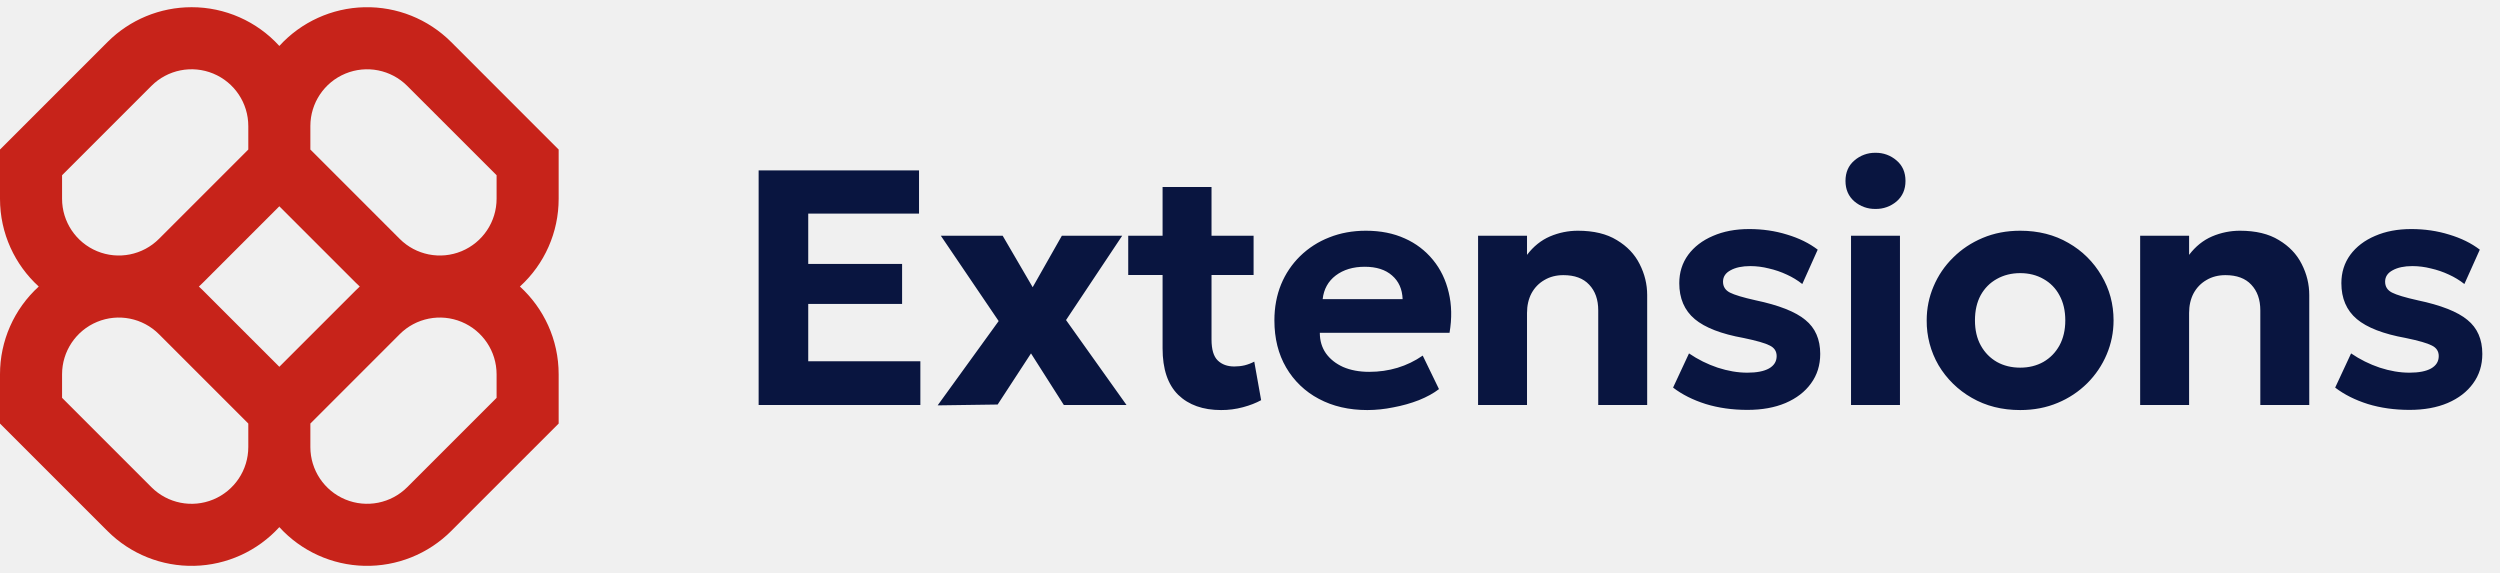
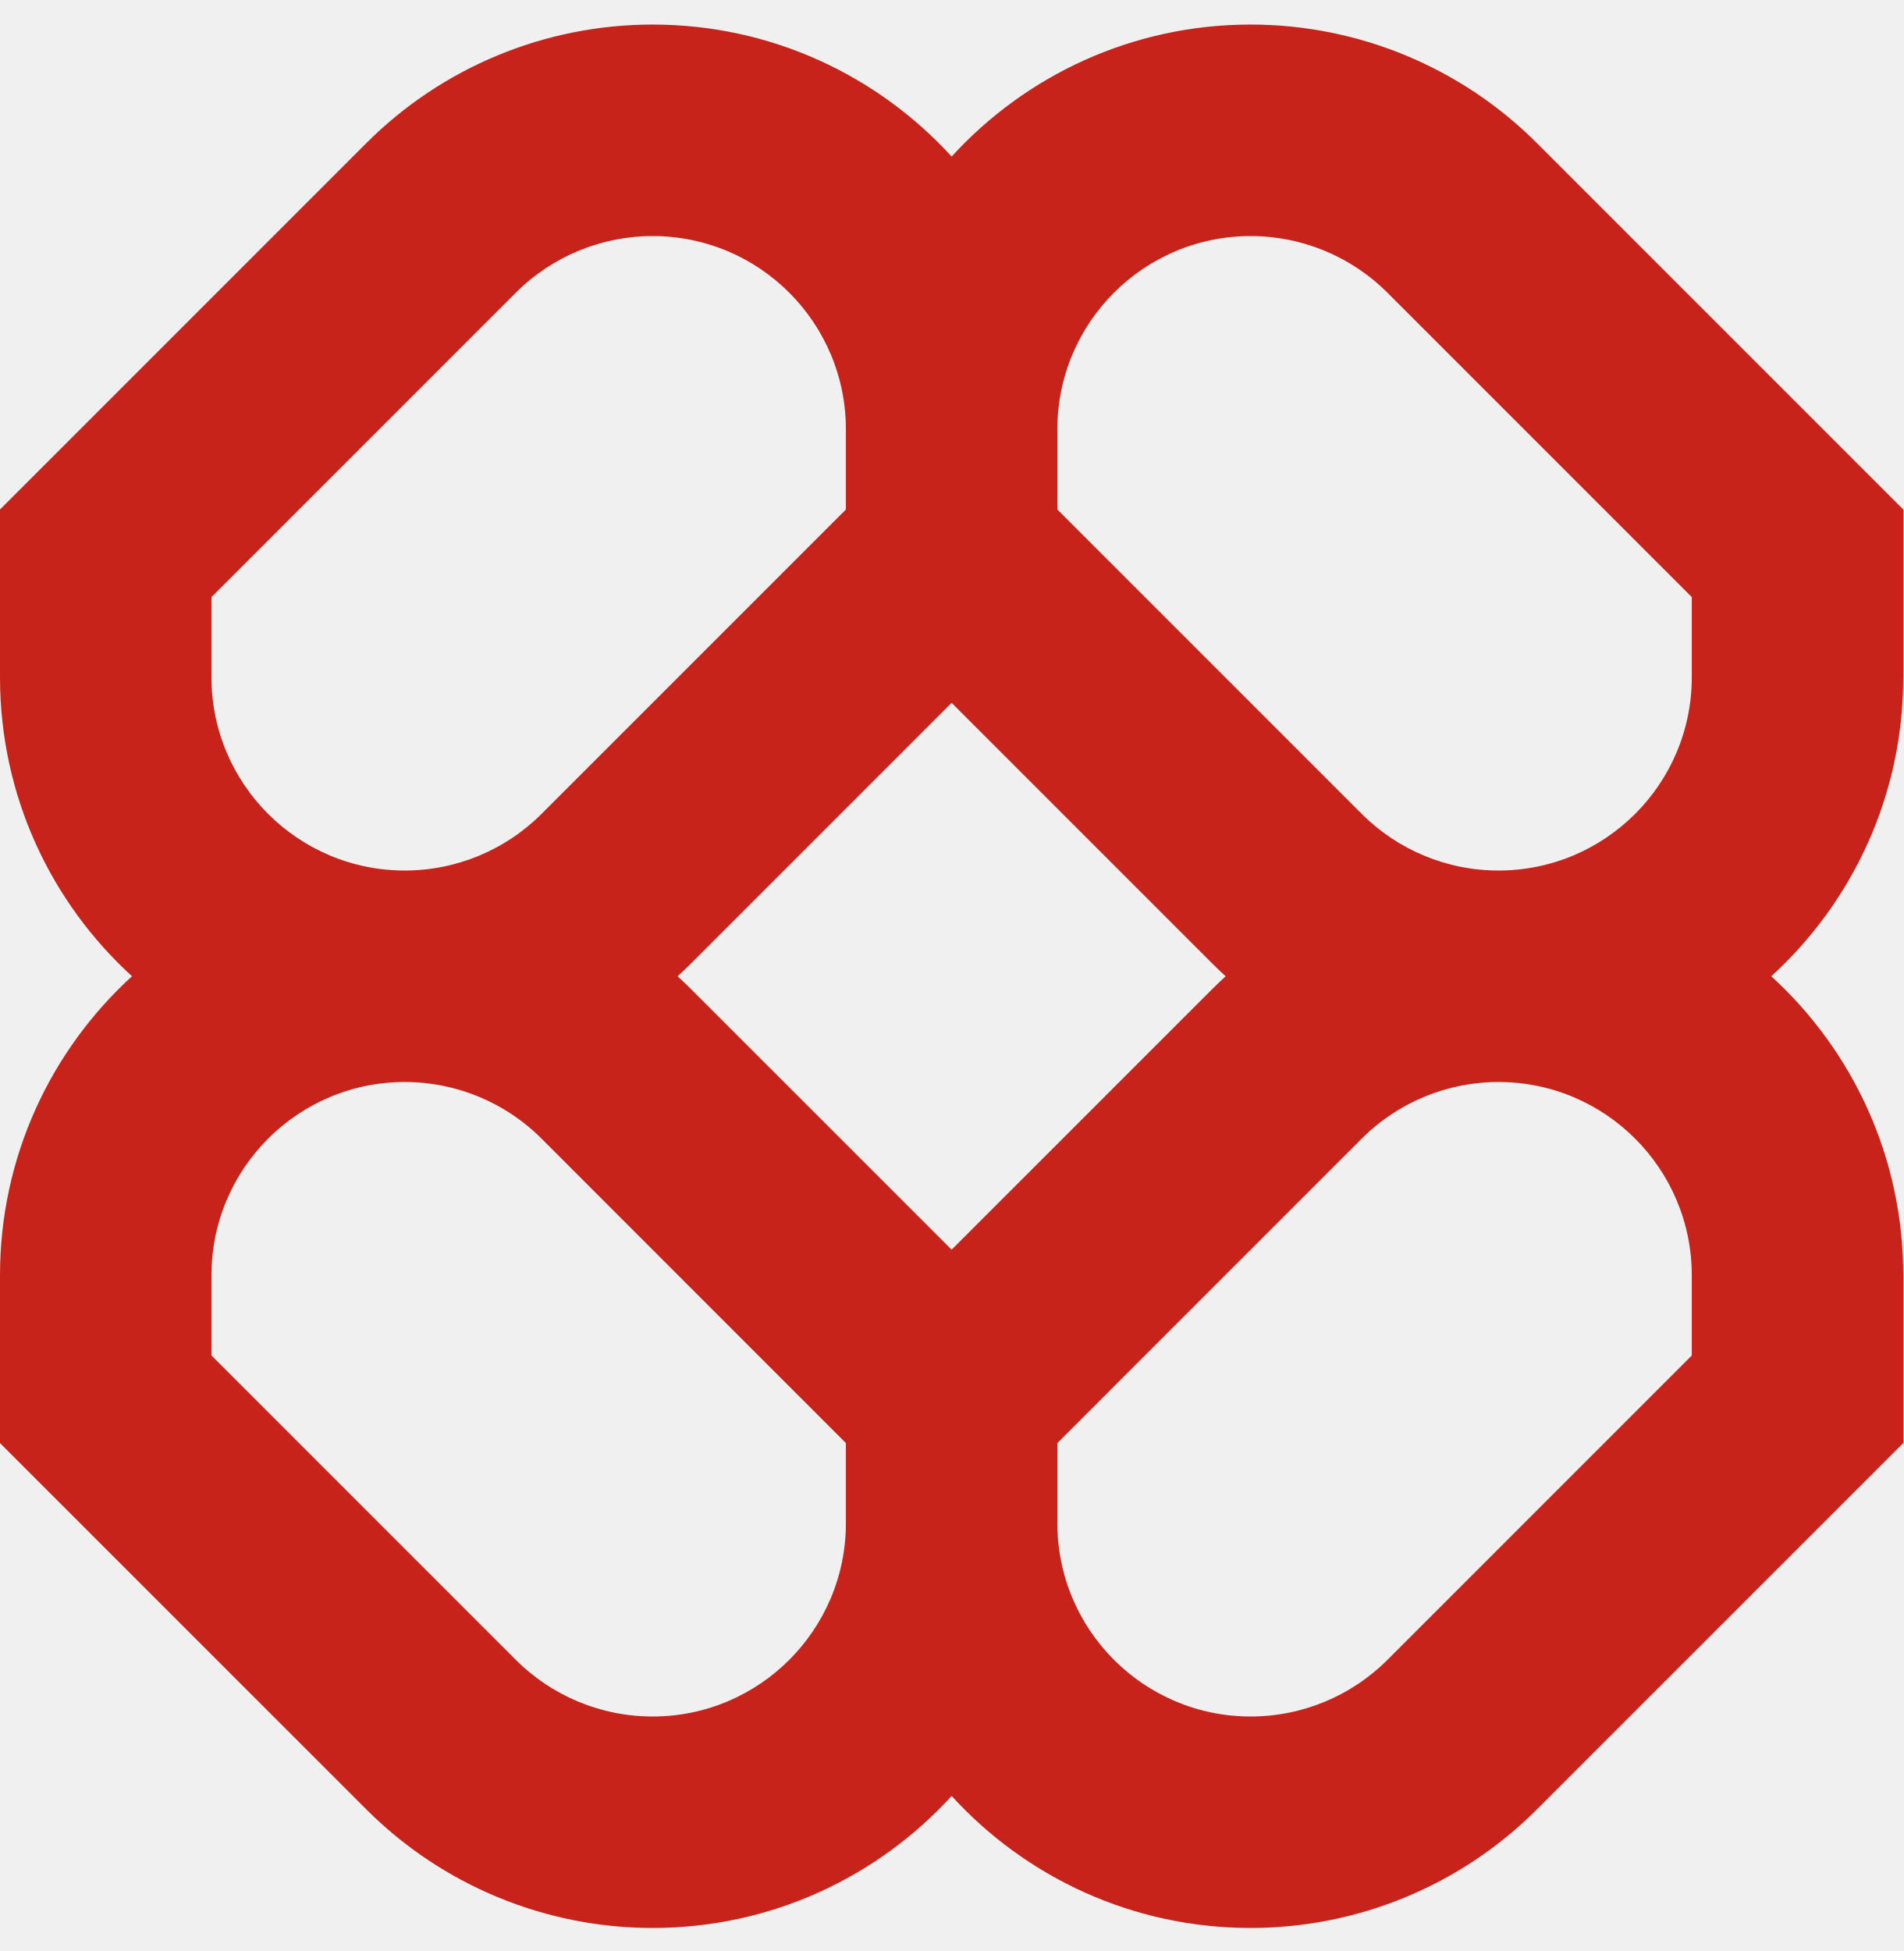
- <svg xmlns="http://www.w3.org/2000/svg" width="179" height="41" fill="none" viewBox="0 0 179 41">
-   <g clip-path="url(#a)">
-     <path fill="#C7231A" fill-rule="evenodd" d="M13.715.516c-2.257 0-4.42.896-6.016 2.492L0 10.707v3.524c0 2.49 1.07 4.73 2.774 6.285A8.485 8.485 0 0 0 0 26.802v3.524l7.699 7.698A8.507 8.507 0 0 0 20 37.742a8.508 8.508 0 0 0 12.301.282L40 30.326v-3.524c0-2.49-1.07-4.73-2.774-6.286A8.485 8.485 0 0 0 40 14.231v-3.524l-7.699-7.7A8.508 8.508 0 0 0 20 3.29 8.485 8.485 0 0 0 13.715.516Zm12.044 20a8.528 8.528 0 0 1-.282-.27L20 14.77l-5.477 5.477a8.528 8.528 0 0 1-.282.27c.096.087.19.177.282.269L20 26.262l5.477-5.476c.092-.093.186-.182.282-.27Zm-3.537 9.81v1.682a4.063 4.063 0 0 0 6.936 2.874l6.398-6.397v-1.683a4.063 4.063 0 0 0-6.937-2.874l-6.397 6.398Zm-4.444 0-6.397-6.398a4.063 4.063 0 0 0-6.937 2.873v1.684l6.397 6.397a4.063 4.063 0 0 0 6.937-2.873v-1.683Zm0-21.302v1.683l-6.397 6.397a4.063 4.063 0 0 1-6.937-2.873v-1.683l6.397-6.397a4.063 4.063 0 0 1 6.937 2.873Zm10.841 8.08-6.397-6.397V9.024a4.063 4.063 0 0 1 6.936-2.873l6.398 6.397v1.683a4.063 4.063 0 0 1-6.937 2.873Z" clip-rule="evenodd" />
+ <svg xmlns="http://www.w3.org/2000/svg" width="40" height="41" viewBox="0 0 40 41" fill="none">
+   <g clip-path="url(#clip0_2177_51)">
+     <path fill-rule="evenodd" clip-rule="evenodd" d="M13.715 0.516C11.458 0.516 9.294 1.412 7.699 3.008L0 10.707V14.231C0 16.72 1.069 18.96 2.774 20.516C1.069 22.072 0 24.312 0 26.802V30.326L7.699 38.024C9.294 39.62 11.458 40.516 13.715 40.516C16.204 40.516 18.444 39.447 20 37.742C21.556 39.447 23.796 40.516 26.285 40.516C28.542 40.516 30.706 39.62 32.301 38.024L40 30.326V26.802C40 24.312 38.931 22.072 37.226 20.516C38.931 18.96 40 16.72 40 14.231V10.707L32.301 3.008C30.706 1.412 28.542 0.516 26.285 0.516C23.796 0.516 21.556 1.586 20 3.29C18.444 1.586 16.204 0.516 13.715 0.516ZM25.759 20.516C25.663 20.429 25.569 20.339 25.477 20.247L20 14.77L14.523 20.247C14.431 20.339 14.337 20.429 14.241 20.516C14.337 20.604 14.431 20.694 14.523 20.786L20 26.262L25.477 20.786C25.569 20.694 25.663 20.604 25.759 20.516ZM22.222 30.326V32.008C22.222 34.252 24.041 36.072 26.285 36.072C27.363 36.072 28.396 35.644 29.159 34.882L35.556 28.485V26.802C35.556 24.558 33.736 22.738 31.492 22.738C30.415 22.738 29.381 23.166 28.619 23.928L22.222 30.326ZM17.778 30.326L11.381 23.928C10.619 23.166 9.585 22.738 8.508 22.738C6.264 22.738 4.444 24.558 4.444 26.802V28.485L10.841 34.882C11.604 35.644 12.637 36.072 13.715 36.072C15.959 36.072 17.778 34.252 17.778 32.008V30.326ZM17.778 9.024V10.707L11.381 17.104C10.619 17.866 9.585 18.294 8.508 18.294C6.264 18.294 4.444 16.475 4.444 14.231V12.548L10.841 6.151C11.604 5.389 12.637 4.961 13.715 4.961C15.959 4.961 17.778 6.78 17.778 9.024ZM28.619 17.104L22.222 10.707V9.024C22.222 6.78 24.041 4.961 26.285 4.961C27.363 4.961 28.396 5.389 29.159 6.151L35.556 12.548V14.231C35.556 16.475 33.736 18.294 31.492 18.294C30.415 18.294 29.381 17.866 28.619 17.104Z" fill="#C7231A" />
  </g>
-   <path fill="#091540" d="M54.318 29V12.2h11.484v3.096H57.87v3.6h6.72v2.868h-6.72v4.104h8.028V29h-11.58Zm12.818.024 4.368-6.036-4.14-6.108h4.428l2.148 3.684 2.088-3.684h4.32l-4.02 6.036L80.66 29h-4.488l-2.352-3.696-2.388 3.66-4.296.06Zm20.293.336c-1.296 0-2.32-.364-3.072-1.092-.744-.736-1.116-1.844-1.116-3.324V13.388h3.504v3.492h3.012v2.808h-3.012v4.62c0 .712.148 1.212.444 1.5.296.288.692.432 1.188.432.256 0 .504-.028.744-.084.248-.064.476-.152.684-.264l.492 2.76c-.36.2-.792.368-1.296.504a5.92 5.92 0 0 1-1.572.204Zm-6.648-9.672V16.88h2.808v2.808H80.78Zm17.126 9.672c-1.32 0-2.48-.268-3.48-.804a5.853 5.853 0 0 1-2.34-2.244c-.56-.96-.84-2.084-.84-3.372 0-.936.16-1.796.48-2.58a6.052 6.052 0 0 1 1.368-2.028A6.203 6.203 0 0 1 95.171 17c.8-.32 1.676-.48 2.628-.48 1.048 0 1.976.184 2.784.552a5.43 5.43 0 0 1 2.028 1.548c.536.656.908 1.428 1.116 2.316.216.888.236 1.852.06 2.892h-9.288c0 .56.144 1.048.432 1.464.296.416.708.744 1.236.984.536.232 1.16.348 1.872.348.704 0 1.376-.096 2.016-.288a6.426 6.426 0 0 0 1.812-.876l1.164 2.4c-.384.296-.864.56-1.44.792-.576.224-1.188.396-1.836.516a9.422 9.422 0 0 1-1.848.192Zm-3.204-7.944h5.724c-.024-.712-.276-1.276-.756-1.692-.472-.416-1.124-.624-1.956-.624-.832 0-1.524.208-2.076.624-.544.416-.856.98-.936 1.692ZM105.83 29V16.88h3.504v1.368c.464-.608 1.012-1.048 1.644-1.32a5.072 5.072 0 0 1 2.004-.408c1.128 0 2.056.224 2.784.672.736.44 1.28 1.012 1.632 1.716.36.704.54 1.444.54 2.22V29h-3.504v-6.78c0-.768-.216-1.38-.648-1.836-.424-.456-1.04-.684-1.848-.684-.512 0-.964.116-1.356.348-.392.224-.7.54-.924.948-.216.408-.324.88-.324 1.416V29h-3.504Zm19.29.348c-1.08 0-2.076-.14-2.988-.42-.912-.288-1.692-.68-2.34-1.176l1.14-2.448a8.333 8.333 0 0 0 2.052 1.02c.736.24 1.444.36 2.124.36.672 0 1.188-.1 1.548-.3.368-.208.552-.504.552-.888 0-.344-.164-.596-.492-.756-.32-.168-.944-.348-1.872-.54-1.6-.288-2.768-.74-3.504-1.356-.736-.624-1.104-1.48-1.104-2.568 0-.768.212-1.444.636-2.028.432-.584 1.024-1.036 1.776-1.356.752-.328 1.616-.492 2.592-.492.96 0 1.864.132 2.712.396.856.256 1.588.616 2.196 1.08l-1.104 2.46a5.34 5.34 0 0 0-1.104-.672 6.35 6.35 0 0 0-1.296-.444 5.43 5.43 0 0 0-1.32-.168c-.584 0-1.056.1-1.416.3-.36.192-.54.464-.54.816 0 .352.164.612.492.78.328.168.94.352 1.836.552 1.672.352 2.86.82 3.564 1.404.712.576 1.068 1.388 1.068 2.436 0 .808-.22 1.512-.66 2.112-.432.6-1.04 1.068-1.824 1.404-.776.328-1.684.492-2.724.492Zm7.413-.348V16.88h3.504V29h-3.504Zm1.752-14.04a2.26 2.26 0 0 1-1.512-.54c-.424-.368-.636-.856-.636-1.464 0-.616.212-1.104.636-1.464a2.23 2.23 0 0 1 1.512-.552 2.23 2.23 0 0 1 1.512.552c.424.36.636.848.636 1.464 0 .608-.212 1.096-.636 1.464a2.26 2.26 0 0 1-1.512.54Zm10.362 14.4c-1.304 0-2.46-.292-3.468-.876a6.504 6.504 0 0 1-2.376-2.328 6.28 6.28 0 0 1-.852-3.216c0-.856.164-1.668.492-2.436a6.302 6.302 0 0 1 1.392-2.052c.6-.6 1.308-1.072 2.124-1.416.816-.344 1.712-.516 2.688-.516 1.304 0 2.456.292 3.456.876a6.38 6.38 0 0 1 2.364 2.34c.576.968.864 2.036.864 3.204 0 .848-.164 1.66-.492 2.436a6.439 6.439 0 0 1-1.392 2.064 6.547 6.547 0 0 1-2.112 1.404c-.816.344-1.712.516-2.688.516Zm0-3.036c.616 0 1.168-.136 1.656-.408.488-.28.872-.672 1.152-1.176.28-.512.42-1.112.42-1.8 0-.696-.14-1.296-.42-1.8a2.854 2.854 0 0 0-1.14-1.164c-.488-.28-1.044-.42-1.668-.42-.624 0-1.184.14-1.68.42-.488.272-.872.66-1.152 1.164-.272.504-.408 1.104-.408 1.8s.14 1.296.42 1.8c.28.504.664.896 1.152 1.176.488.272 1.044.408 1.668.408ZM153.235 29V16.88h3.504v1.368c.464-.608 1.012-1.048 1.644-1.32a5.072 5.072 0 0 1 2.004-.408c1.128 0 2.056.224 2.784.672.736.44 1.28 1.012 1.632 1.716.36.704.54 1.444.54 2.22V29h-3.504v-6.78c0-.768-.216-1.38-.648-1.836-.424-.456-1.04-.684-1.848-.684-.512 0-.964.116-1.356.348-.392.224-.7.54-.924.948-.216.408-.324.88-.324 1.416V29h-3.504Zm19.291.348c-1.08 0-2.076-.14-2.988-.42-.912-.288-1.692-.68-2.34-1.176l1.14-2.448a8.333 8.333 0 0 0 2.052 1.02c.736.24 1.444.36 2.124.36.672 0 1.188-.1 1.548-.3.368-.208.552-.504.552-.888 0-.344-.164-.596-.492-.756-.32-.168-.944-.348-1.872-.54-1.6-.288-2.768-.74-3.504-1.356-.736-.624-1.104-1.48-1.104-2.568 0-.768.212-1.444.636-2.028.432-.584 1.024-1.036 1.776-1.356.752-.328 1.616-.492 2.592-.492.96 0 1.864.132 2.712.396.856.256 1.588.616 2.196 1.08l-1.104 2.46a5.34 5.34 0 0 0-1.104-.672 6.35 6.35 0 0 0-1.296-.444 5.43 5.43 0 0 0-1.32-.168c-.584 0-1.056.1-1.416.3-.36.192-.54.464-.54.816 0 .352.164.612.492.78.328.168.94.352 1.836.552 1.672.352 2.86.82 3.564 1.404.712.576 1.068 1.388 1.068 2.436 0 .808-.22 1.512-.66 2.112-.432.6-1.04 1.068-1.824 1.404-.776.328-1.684.492-2.724.492Z" />
  <defs>
-     <clipPath id="a">
-       <path fill="#fff" d="M0 0h40v41H0z" />
+     <clipPath id="clip0_2177_51">
+       <rect width="40" height="41" fill="white" />
    </clipPath>
  </defs>
</svg>
